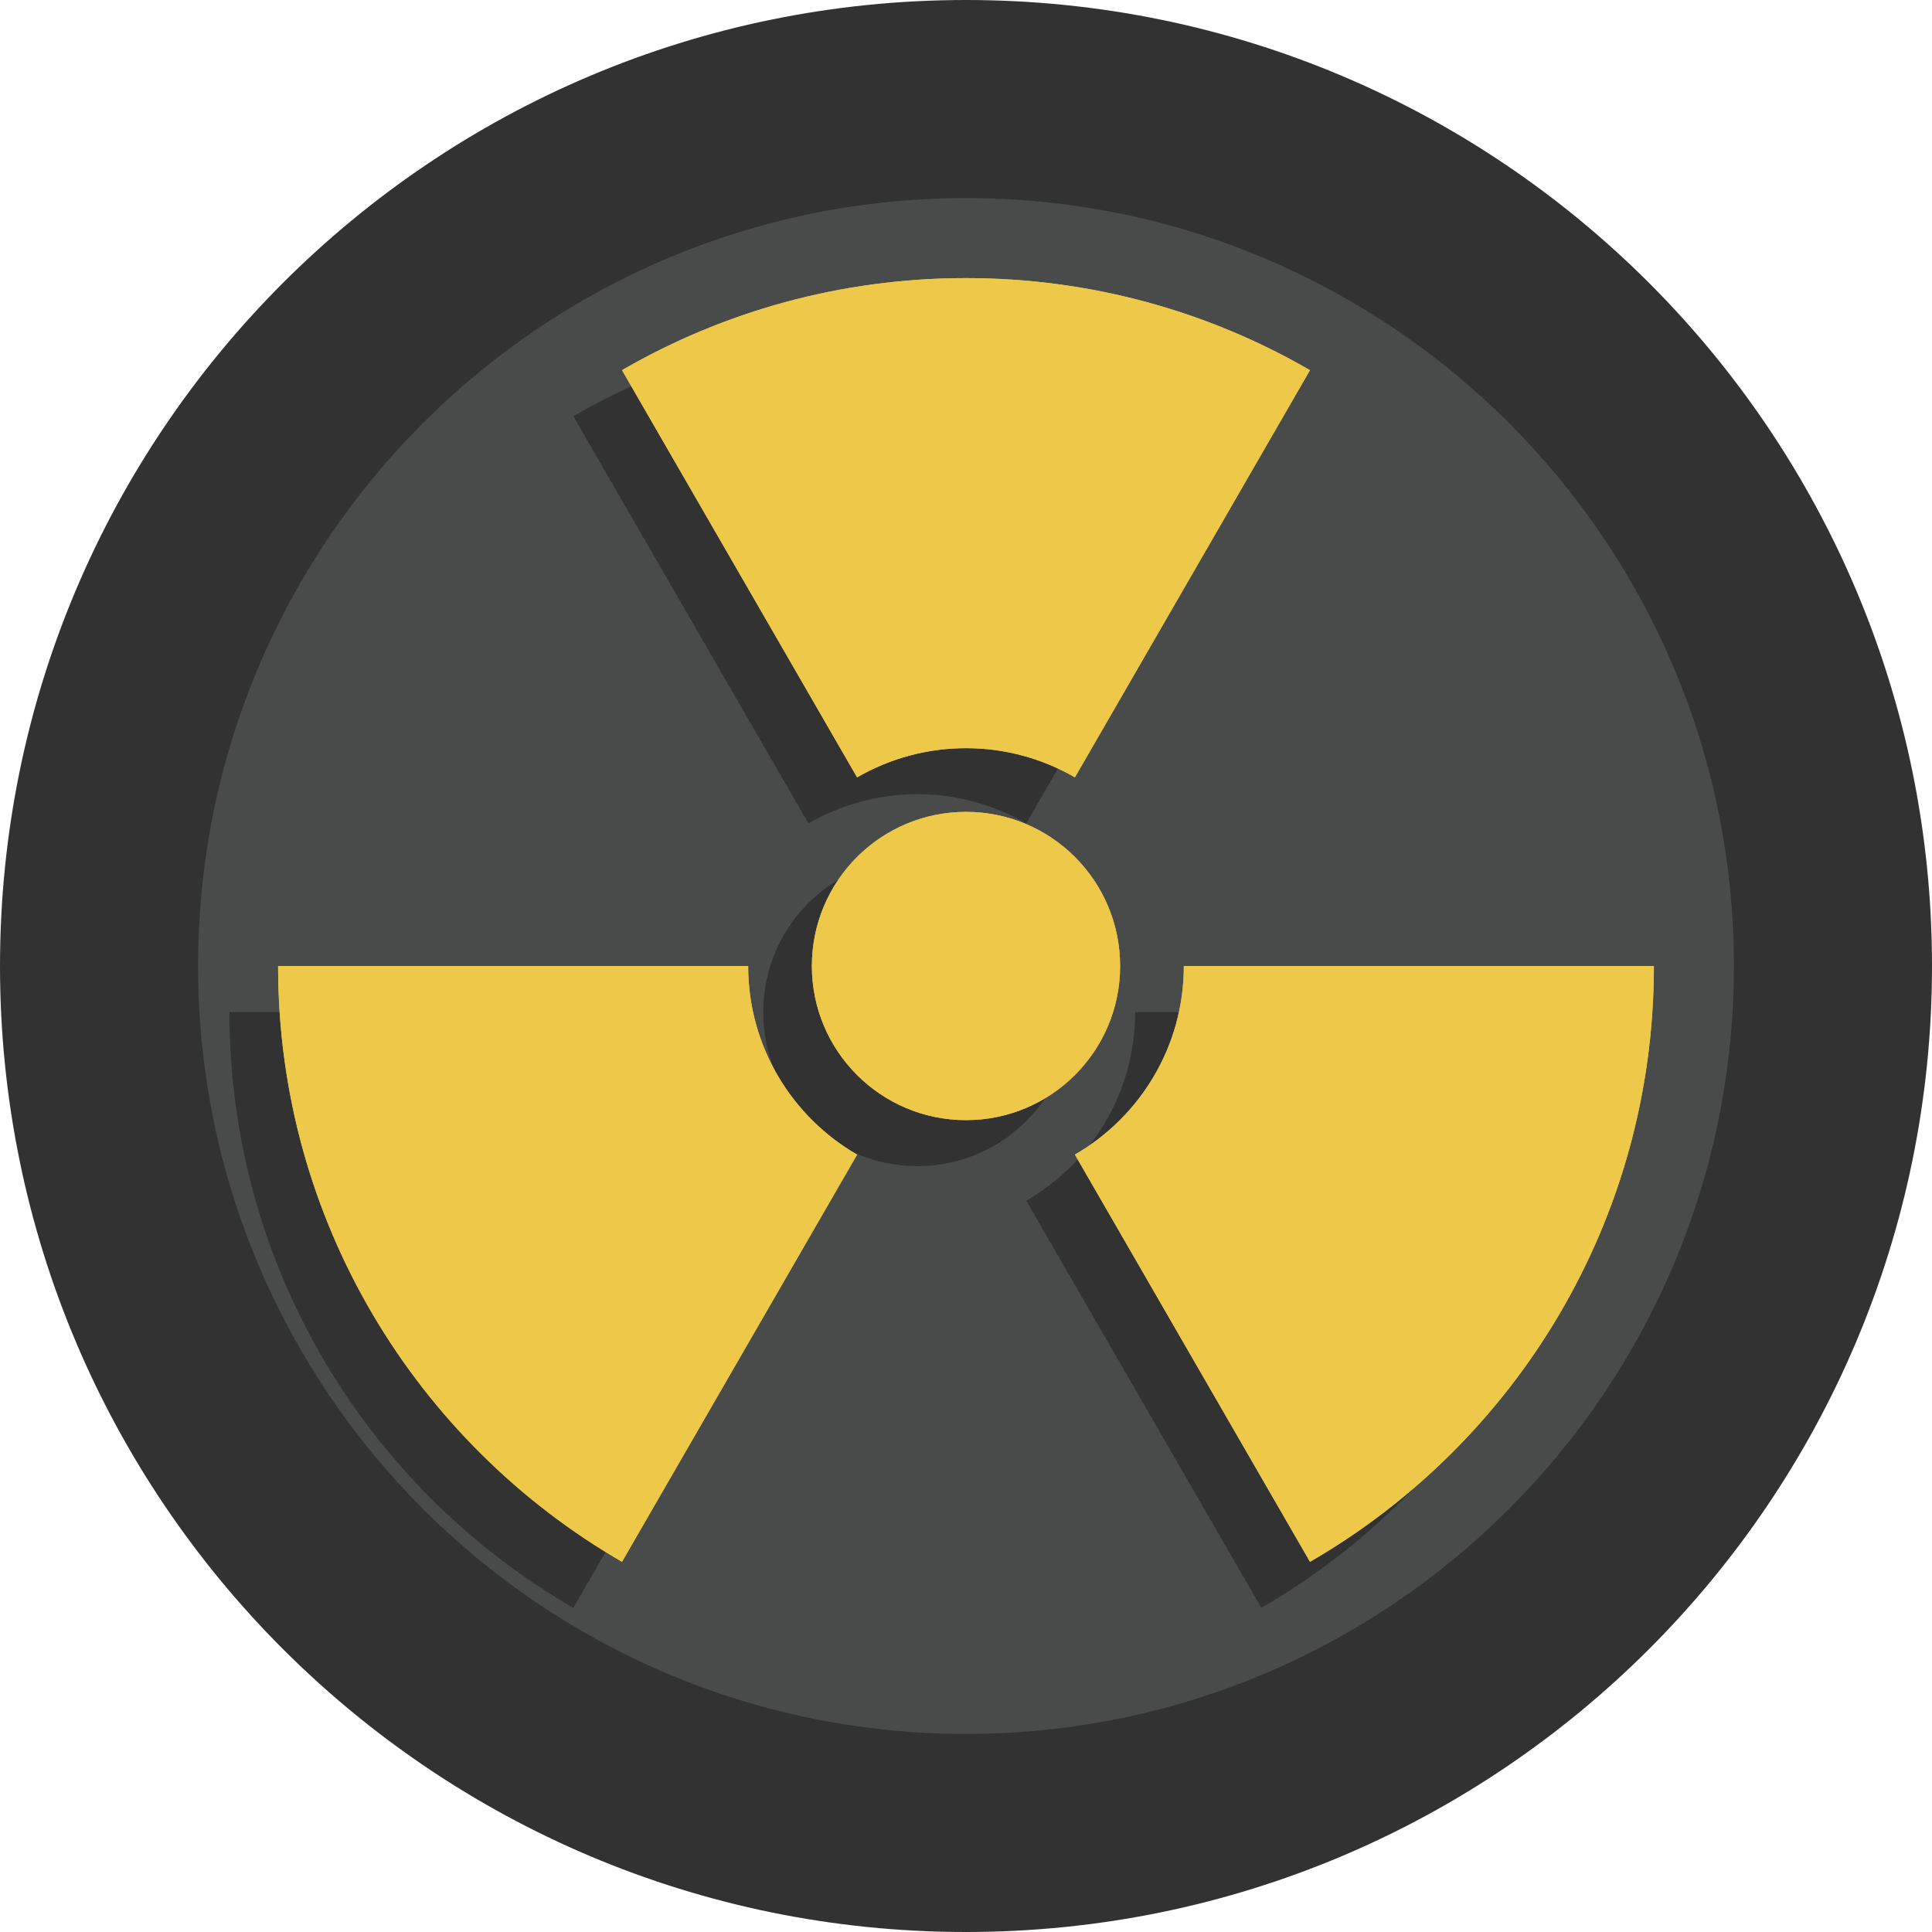
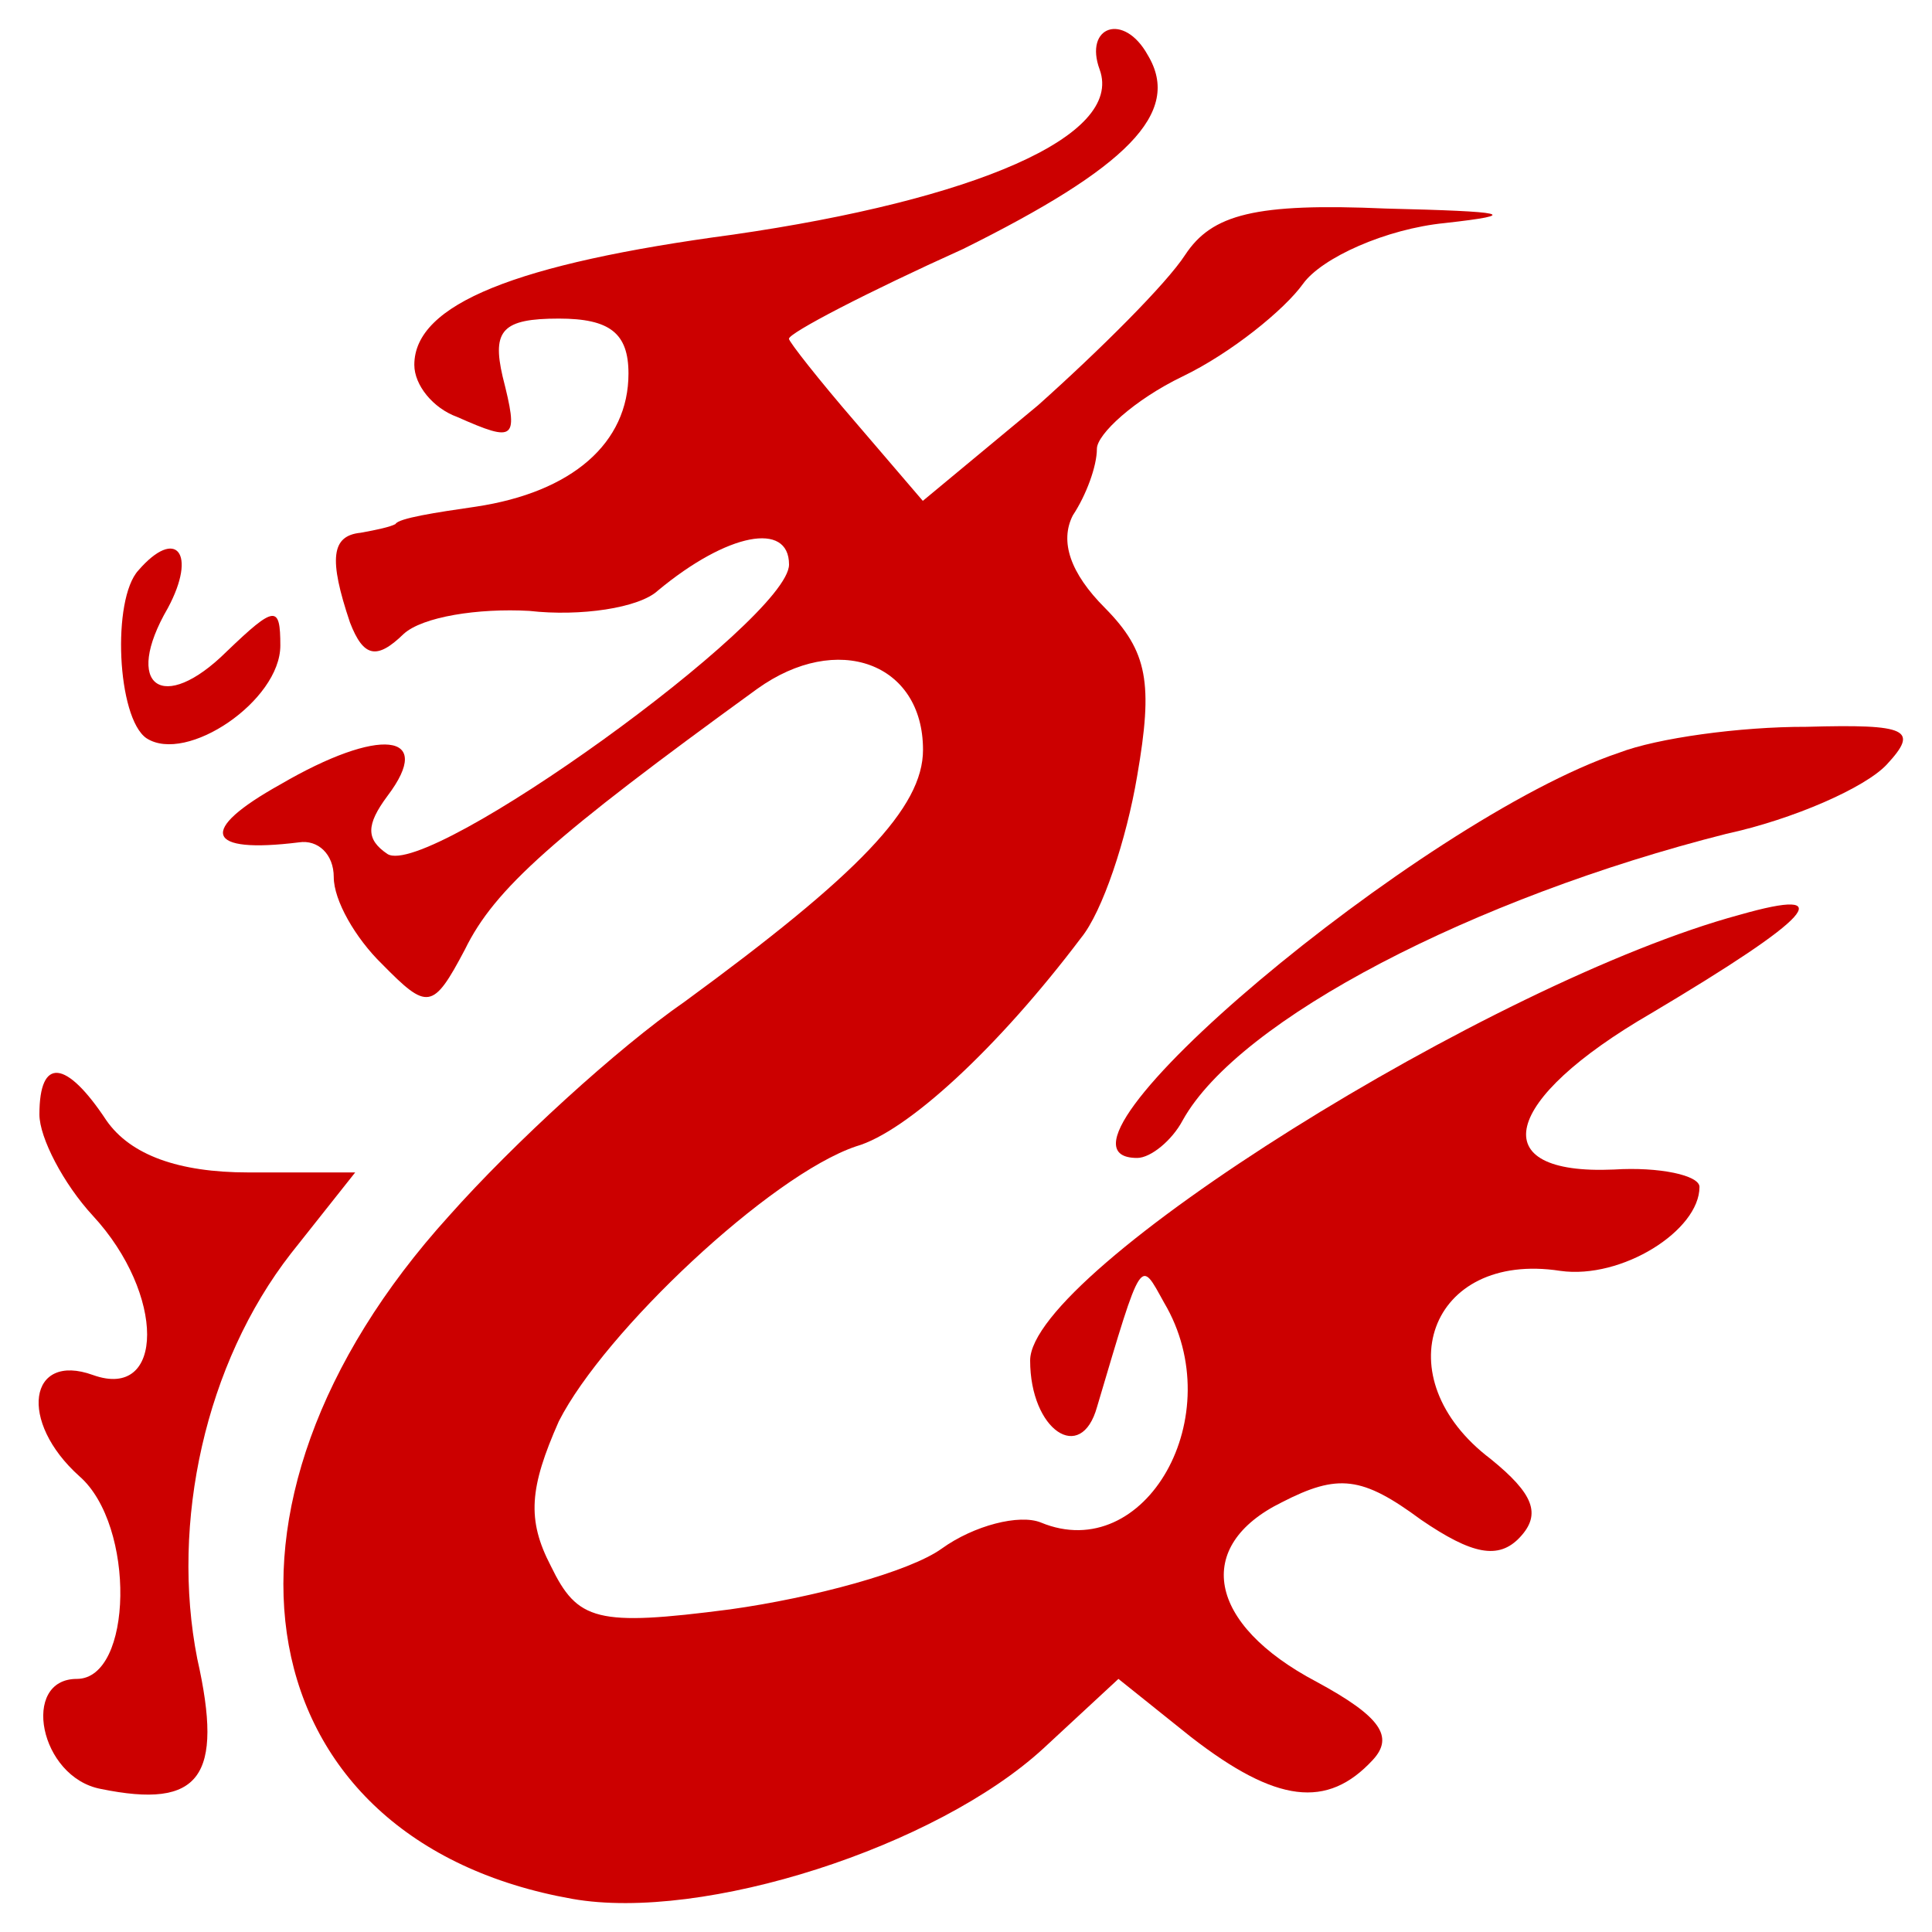
- <svg xmlns="http://www.w3.org/2000/svg" t="1622948449992" class="icon" viewBox="0 0 1024 1024" version="1.1" p-id="5347" width="200" height="200">
+ <svg xmlns="http://www.w3.org/2000/svg" t="1623331329717" class="icon" viewBox="0 0 1024 1024" version="1.1" p-id="9018" width="200" height="200">
  <defs>
    <style type="text/css" />
  </defs>
-   <path d="M512 512m-512 0a512 512 0 1 0 1024 0 512 512 0 1 0-1024 0Z" fill="#323232" p-id="5348" />
-   <path d="M511.998 512m-407.004 0a407.004 407.004 0 1 0 814.008 0 407.004 407.004 0 1 0-814.008 0Z" fill="#494A4A" p-id="5349" />
-   <path d="M486.212 536.404m-81.686 0a81.686 81.686 0 1 0 163.372 0 81.686 81.686 0 1 0-163.372 0Z" fill="#323232" p-id="5350" />
-   <path d="M486.212 420.946a114.892 114.892 0 0 1 57.722 15.48l124.602-215.818c-53.632-31.034-115.902-48.802-182.324-48.802s-128.688 17.77-182.322 48.802l124.602 215.818a114.868 114.868 0 0 1 57.72-15.48zM370.756 536.404H121.616c0 134.938 73.31 252.75 182.274 315.796l124.606-215.816c-34.508-19.966-57.74-57.252-57.74-99.98zM850.81 536.404h-249.14c0 42.73-23.23 80.01-57.734 99.976l124.606 215.816c108.958-63.044 182.268-180.856 182.268-315.792z" fill="#323232" p-id="5351" />
-   <path d="M512.002 511.996H512z" fill="#EDC849" p-id="5352" />
-   <path d="M511.996 512m-81.686 0a81.686 81.686 0 1 0 163.372 0 81.686 81.686 0 1 0-163.372 0Z" fill="#EDC849" p-id="5353" />
-   <path d="M511.998 396.542a114.87 114.87 0 0 1 57.722 15.48l124.602-215.82c-53.632-31.03-115.902-48.8-182.324-48.8s-128.688 17.77-182.324 48.794l124.602 215.822a114.934 114.934 0 0 1 57.722-15.476zM396.542 512v-0.004L147.4 512c0 134.938 73.312 252.75 182.274 315.792l124.606-215.816c-34.508-19.964-57.738-57.25-57.738-99.976zM876.596 512l-249.14-0.004V512c0 42.726-23.23 80.008-57.734 99.972l124.604 215.82c108.96-63.046 182.27-180.854 182.27-315.792z" fill="#EDC849" p-id="5354" />
-   <path d="M511.996 512m-81.686 0a81.686 81.686 0 1 0 163.372 0 81.686 81.686 0 1 0-163.372 0Z" fill="#EDC849" p-id="5355" />
-   <path d="M511.998 396.542a114.87 114.87 0 0 1 57.722 15.48l124.602-215.82c-53.632-31.03-115.902-48.8-182.324-48.8s-128.688 17.77-182.324 48.794l124.602 215.822a114.934 114.934 0 0 1 57.722-15.476zM396.542 512v-0.004L147.4 512c0 134.938 73.312 252.75 182.274 315.792l124.606-215.816c-34.508-19.964-57.738-57.25-57.738-99.976zM876.596 512l-249.14-0.004V512c0 42.726-23.23 80.008-57.734 99.972l124.604 215.82c108.96-63.046 182.27-180.854 182.27-315.792z" fill="#EDC849" p-id="5356" />
-   <path d="M512 511.996h-0.002zM512 512l-0.002-0.004 0.002 0.004 0.002-0.004z" fill="#EDC849" p-id="5357" />
-   <path d="M511.998 511.998h0.004V512h-0.004z" fill="#EDC849" p-id="5358" />
+   <path d="M582.861 36.915c12.749 35.277-66.714 69.018-194.406 87.45-114.944 15.36-168.858 36.813-168.858 69.018 0 10.752 9.933 22.989 22.682 27.597 31.232 13.824 32.666 12.288 24.115-21.453-5.683-24.525 0-30.669 29.798-30.669 26.982 0 36.915 7.68 36.915 29.133 0 36.813-29.798 62.874-80.896 70.554-21.299 3.072-41.165 6.144-42.598 9.216-2.816 1.536-9.933 3.072-18.432 4.608-15.616 1.536-17.05 13.824-5.683 47.565 7.117 18.432 14.182 19.917 28.365 6.144 9.933-9.216 39.731-13.824 66.714-12.288 26.982 3.072 58.163-1.536 68.096-10.752 36.915-30.669 69.53-36.813 69.53-13.824 0 29.133-191.59 167.219-212.89 153.395-11.366-7.68-11.366-15.36 0-30.669 25.549-33.741-4.25-36.813-56.781-6.144-43.981 24.525-39.731 36.813 9.933 30.669 9.933-1.536 18.432 6.144 18.432 18.432s11.366 32.205 25.549 46.029c24.115 24.525 26.982 24.525 43.981-7.68C262.144 471.04 293.376 443.443 401.203 365.21c42.598-30.669 88.013-13.824 88.013 32.205 0 30.669-34.048 65.946-126.31 133.478-35.482 24.525-90.829 75.162-124.877 113.51-140.493 154.931-107.878 331.366 65.28 362.035 69.53 12.288 193.024-27.597 249.754-79.77l39.731-36.813 38.298 30.669c45.414 35.277 72.397 38.349 96.512 12.288 11.366-12.288 4.25-22.989-29.798-41.421-58.163-30.669-65.28-72.09-18.432-95.13 29.798-15.36 42.598-13.824 73.779 9.216 26.982 18.432 41.165 21.453 52.531 9.216s7.117-22.989-15.616-41.421c-56.781-42.957-32.666-110.438 36.915-99.686 32.666 4.608 73.779-21.453 73.779-44.493 0-6.144-21.299-10.752-45.414-9.216-69.53 3.072-59.597-36.813 19.866-82.842 85.146-50.637 100.762-67.533 46.848-52.173-130.56 35.277-376.064 188.672-376.064 236.237 0 36.813 26.982 55.245 35.482 24.525 24.115-81.306 22.682-78.234 35.482-55.245 35.482 59.802-9.933 139.571-65.28 116.582-11.366-4.608-35.482 1.536-52.531 13.824-17.05 12.288-68.096 26.061-112.128 32.205-70.963 9.216-80.896 6.144-95.078-22.989-12.749-24.525-11.366-41.421 4.25-76.698 24.115-47.565 112.128-130.406 157.542-145.715 26.982-7.68 75.213-52.173 119.194-110.438 11.366-13.824 24.115-52.173 29.798-85.914 8.499-49.101 5.683-65.946-17.05-88.986-18.432-18.432-24.115-35.277-17.05-49.101 7.117-10.752 12.749-26.061 12.749-35.277 0-7.68 19.866-26.061 45.414-38.349s53.914-35.277 63.846-49.101c9.933-13.824 43.981-29.133 75.213-32.205 41.165-4.608 32.666-6.144-31.232-7.68-69.53-3.072-92.262 3.072-106.445 24.525-9.933 15.36-45.414 50.637-78.029 79.77l-61.03 50.637-35.482-41.421c-19.866-22.989-35.482-42.957-35.482-44.493 0-3.072 41.165-24.525 92.262-47.565 86.579-42.957 116.378-72.09 97.946-102.758-12.698-22.989-33.997-15.309-25.498 7.68z" fill="#CC0000" p-id="9019" />
+   <path d="M73.37 302.285c-14.182 15.36-11.366 78.234 4.25 88.986 21.299 13.824 70.963-19.917 70.963-49.101 0-21.453-2.816-21.453-28.365 3.072-34.048 33.741-55.347 18.432-31.232-22.989 15.616-29.133 4.301-42.957-15.616-19.968zM858.163 398.95c-105.011 35.277-317.901 214.784-255.437 214.784 7.117 0 18.432-9.216 24.115-19.917 29.798-53.709 154.675-118.118 288.102-151.859 35.482-7.68 73.779-24.525 85.146-36.813 17.05-18.432 11.366-21.453-42.598-19.917-35.43-0.102-79.411 6.042-99.328 13.722zM20.89 590.694c0 12.288 12.749 36.813 28.365 53.709 38.298 41.421 38.298 98.15 0 84.378-34.048-12.288-39.731 24.525-7.117 53.709 29.798 26.061 28.365 107.366-1.434 107.366s-19.866 52.173 12.749 58.317c52.531 10.752 65.28-6.144 51.098-69.018-14.182-72.09 4.25-156.467 49.664-214.784l34.048-42.957H131.584c-36.915 0-62.464-9.216-75.213-27.597-21.299-32.256-35.482-33.792-35.482-3.123z" fill="#CC0000" p-id="9020" />
</svg>
